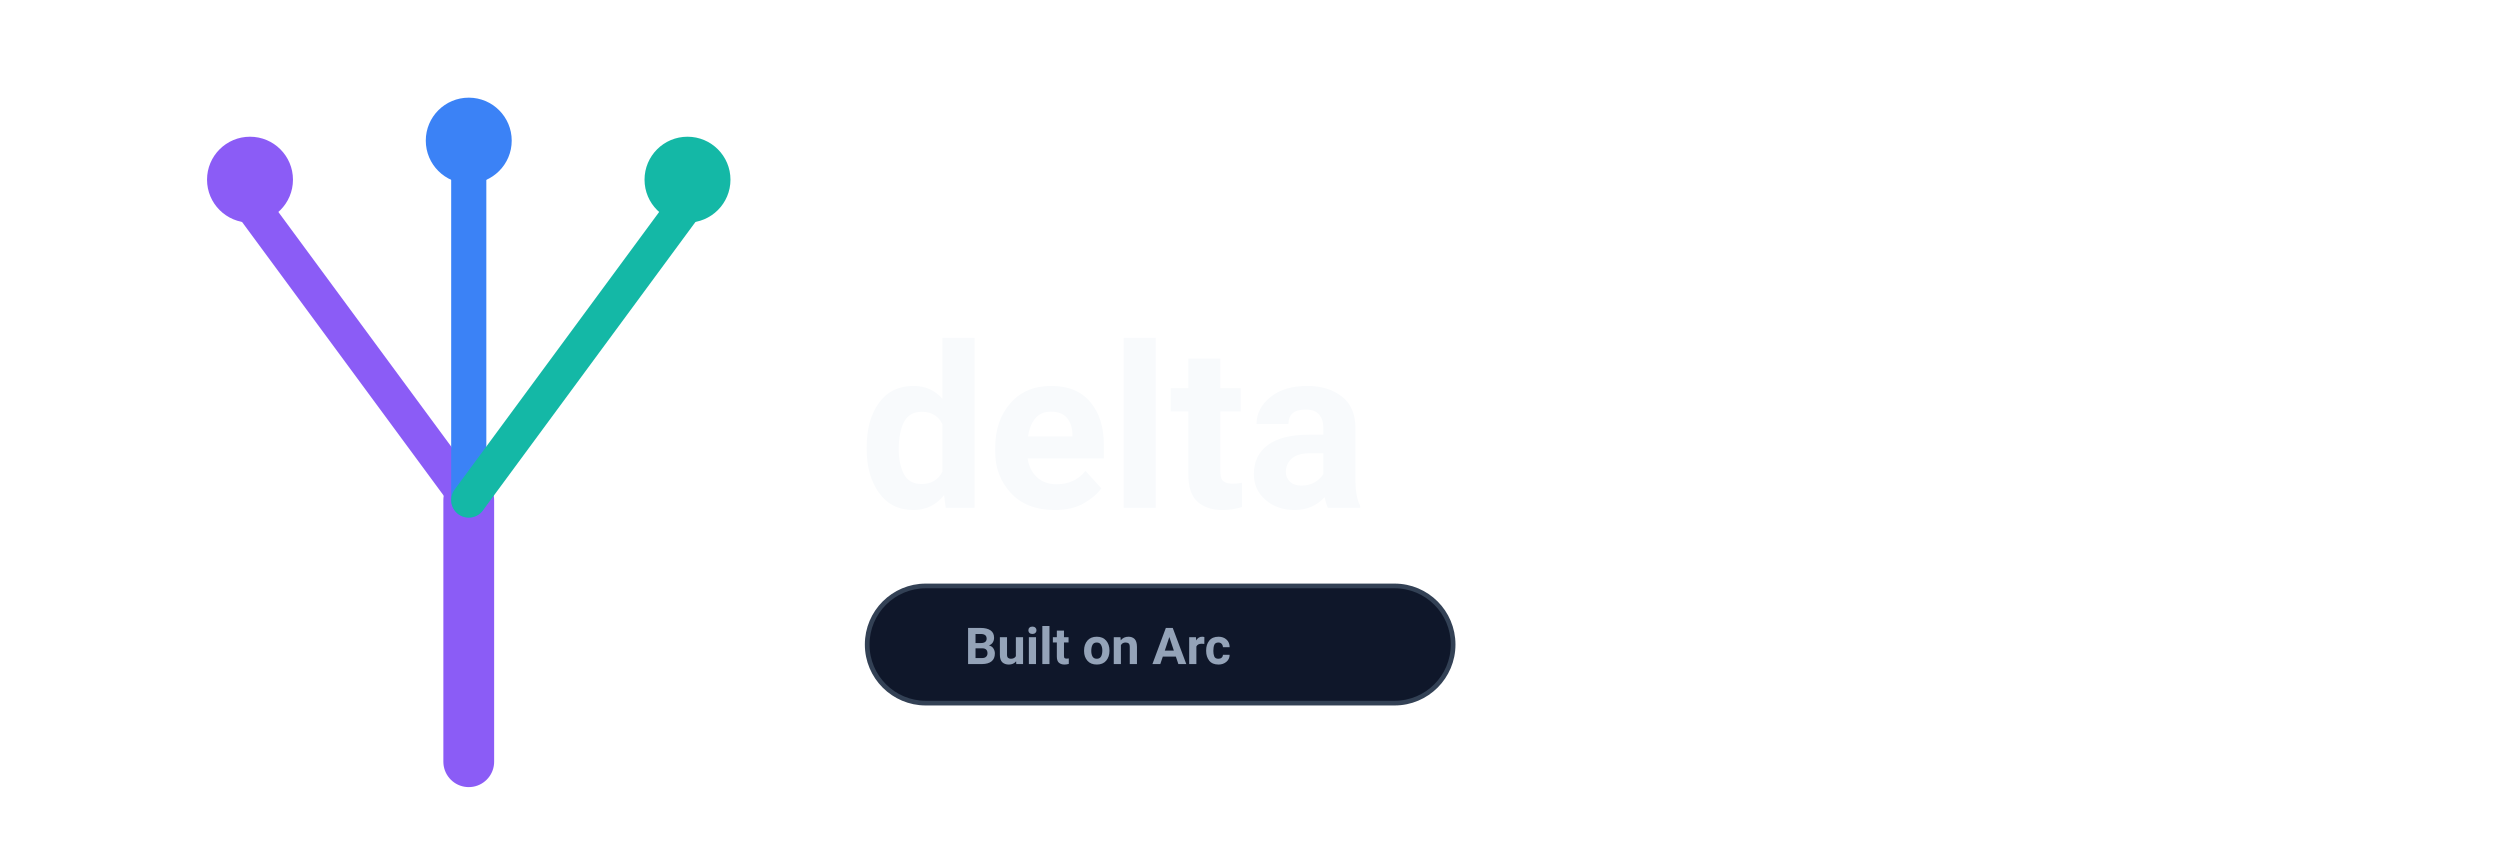
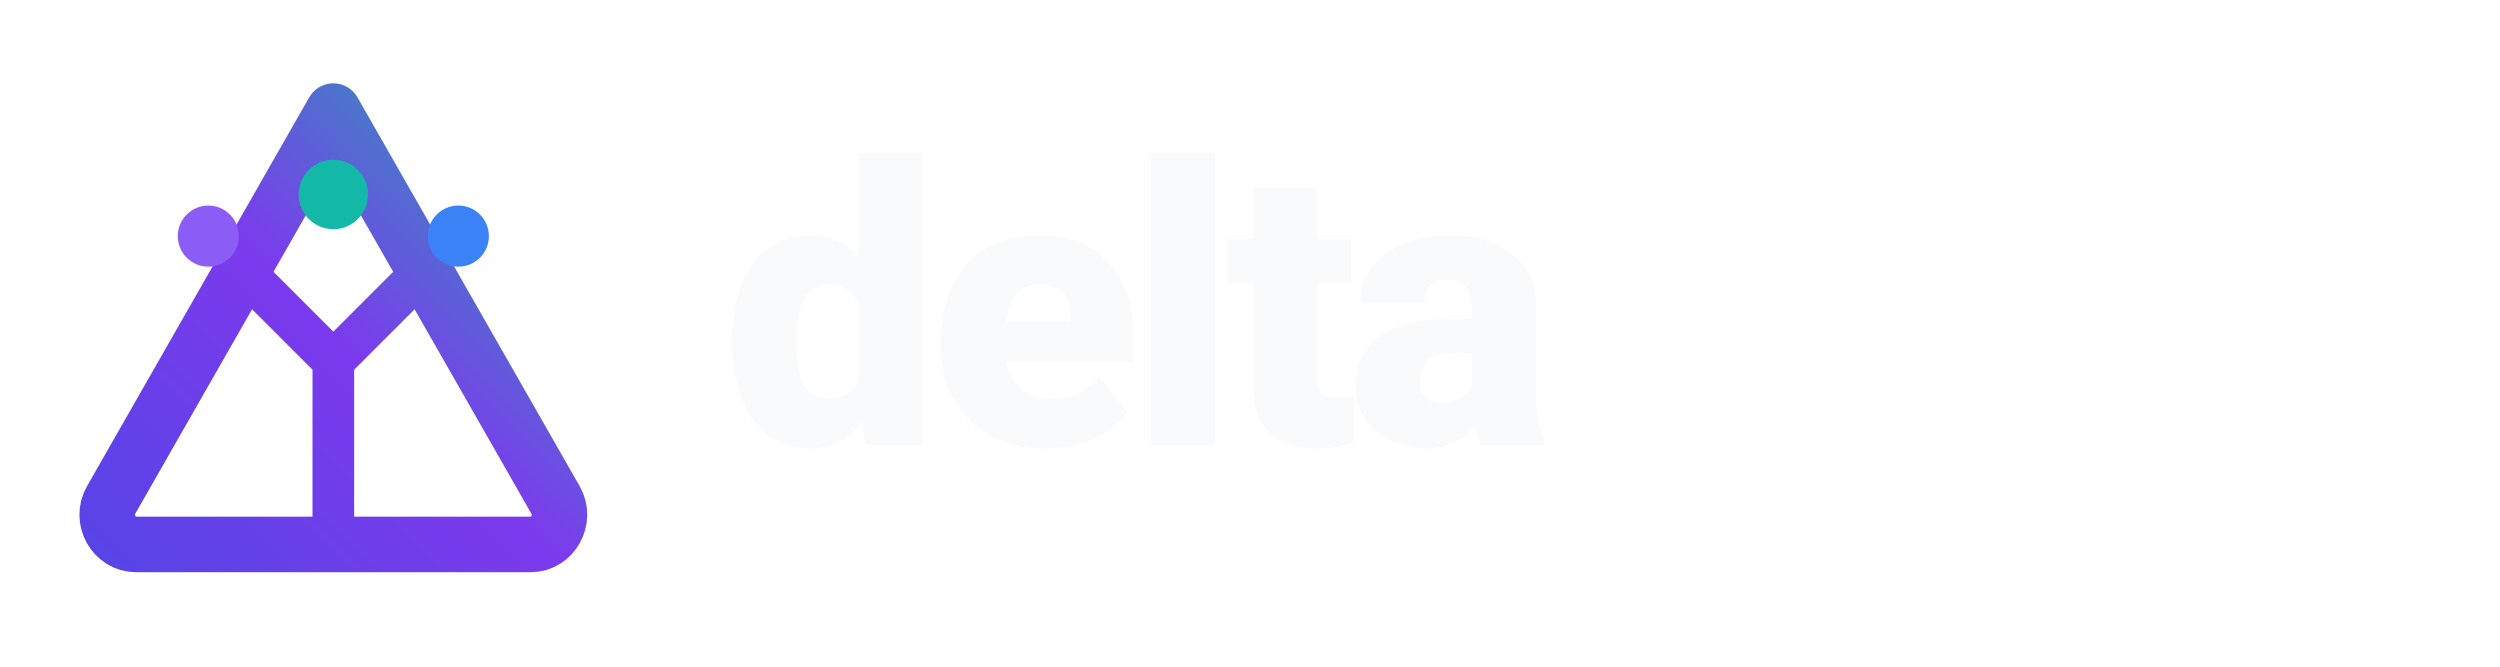
- <svg xmlns="http://www.w3.org/2000/svg" width="640" height="220" viewBox="0 0 640 220" role="img">
-   <style>
-   .word { fill:#F8FAFC; font-family: system-ui, -apple-system, BlinkMacSystemFont, 'Segoe UI', Roboto, sans-serif; font-weight:700; }
-   .badge-text { fill:#94A3B8; font-family: system-ui, -apple-system, BlinkMacSystemFont, 'Segoe UI', Roboto, sans-serif; font-weight:600; }
-   .badge-bg { fill:#0F172A; stroke:#334155; }
- </style>
-   <g stroke-linecap="round" fill="none">
-     <line x1="120" y1="195" x2="120" y2="128" stroke="#8B5CF6" stroke-width="13" />
-     <path d="M120,128 L64,52" stroke="#8B5CF6" stroke-width="9" />
-     <path d="M120,128 L120,42" stroke="#3B82F6" stroke-width="9" />
-     <path d="M120,128 L176,52" stroke="#14B8A6" stroke-width="9" />
+ <svg xmlns="http://www.w3.org/2000/svg" width="180" height="48" viewBox="0 0 180 48" fill="none">
+   <defs>
+     <linearGradient id="deltaLogoGrad" x1="4" y1="44" x2="44" y2="4" gradientUnits="userSpaceOnUse">
+       <stop offset="0%" stop-color="#4F46E5" />
+       <stop offset="50%" stop-color="#7C3AED" />
+       <stop offset="100%" stop-color="#14B8A6" />
+     </linearGradient>
+   </defs>
+   <g transform="translate(2, 2)">
+     <path d="M22 6L38 34C38.8 35.4 37.8 37.2 36.2 37.2H7.8C6.2 37.2 5.2 35.4 6 34L22 6Z" stroke="url(#deltaLogoGrad)" stroke-width="4" stroke-linecap="round" stroke-linejoin="round" fill="none" />
+     <path d="M22 37.2V24M22 24L15 17M22 24L29 17" stroke="url(#deltaLogoGrad)" stroke-width="3" stroke-linecap="round" stroke-linejoin="round" />
+     <circle cx="22" cy="12" r="2.5" fill="#14B8A6" />
+     <circle cx="13" cy="15" r="2.2" fill="#8B5CF6" />
+     <circle cx="31" cy="15" r="2.2" fill="#3B82F6" />
  </g>
-   <circle cx="64" cy="46" r="11" fill="#8B5CF6" />
-   <circle cx="120" cy="36" r="11" fill="#3B82F6" />
-   <circle cx="176" cy="46" r="11" fill="#14B8A6" />
-   <text x="220" y="130" font-size="58" class="word">delta</text>
-   <rect x="222" y="150" width="150" height="30" rx="15" class="badge-bg" stroke-width="1.2" />
-   <text x="247" y="170" font-size="13" class="badge-text">Built on Arc</text>
+   <text x="52" y="32" fill="#F8FAFC" font-family="system-ui, -apple-system, BlinkMacSystemFont, 'Segoe UI', Roboto, sans-serif" font-size="28" font-weight="800" letter-spacing="-0.03em">delta</text>
</svg>
